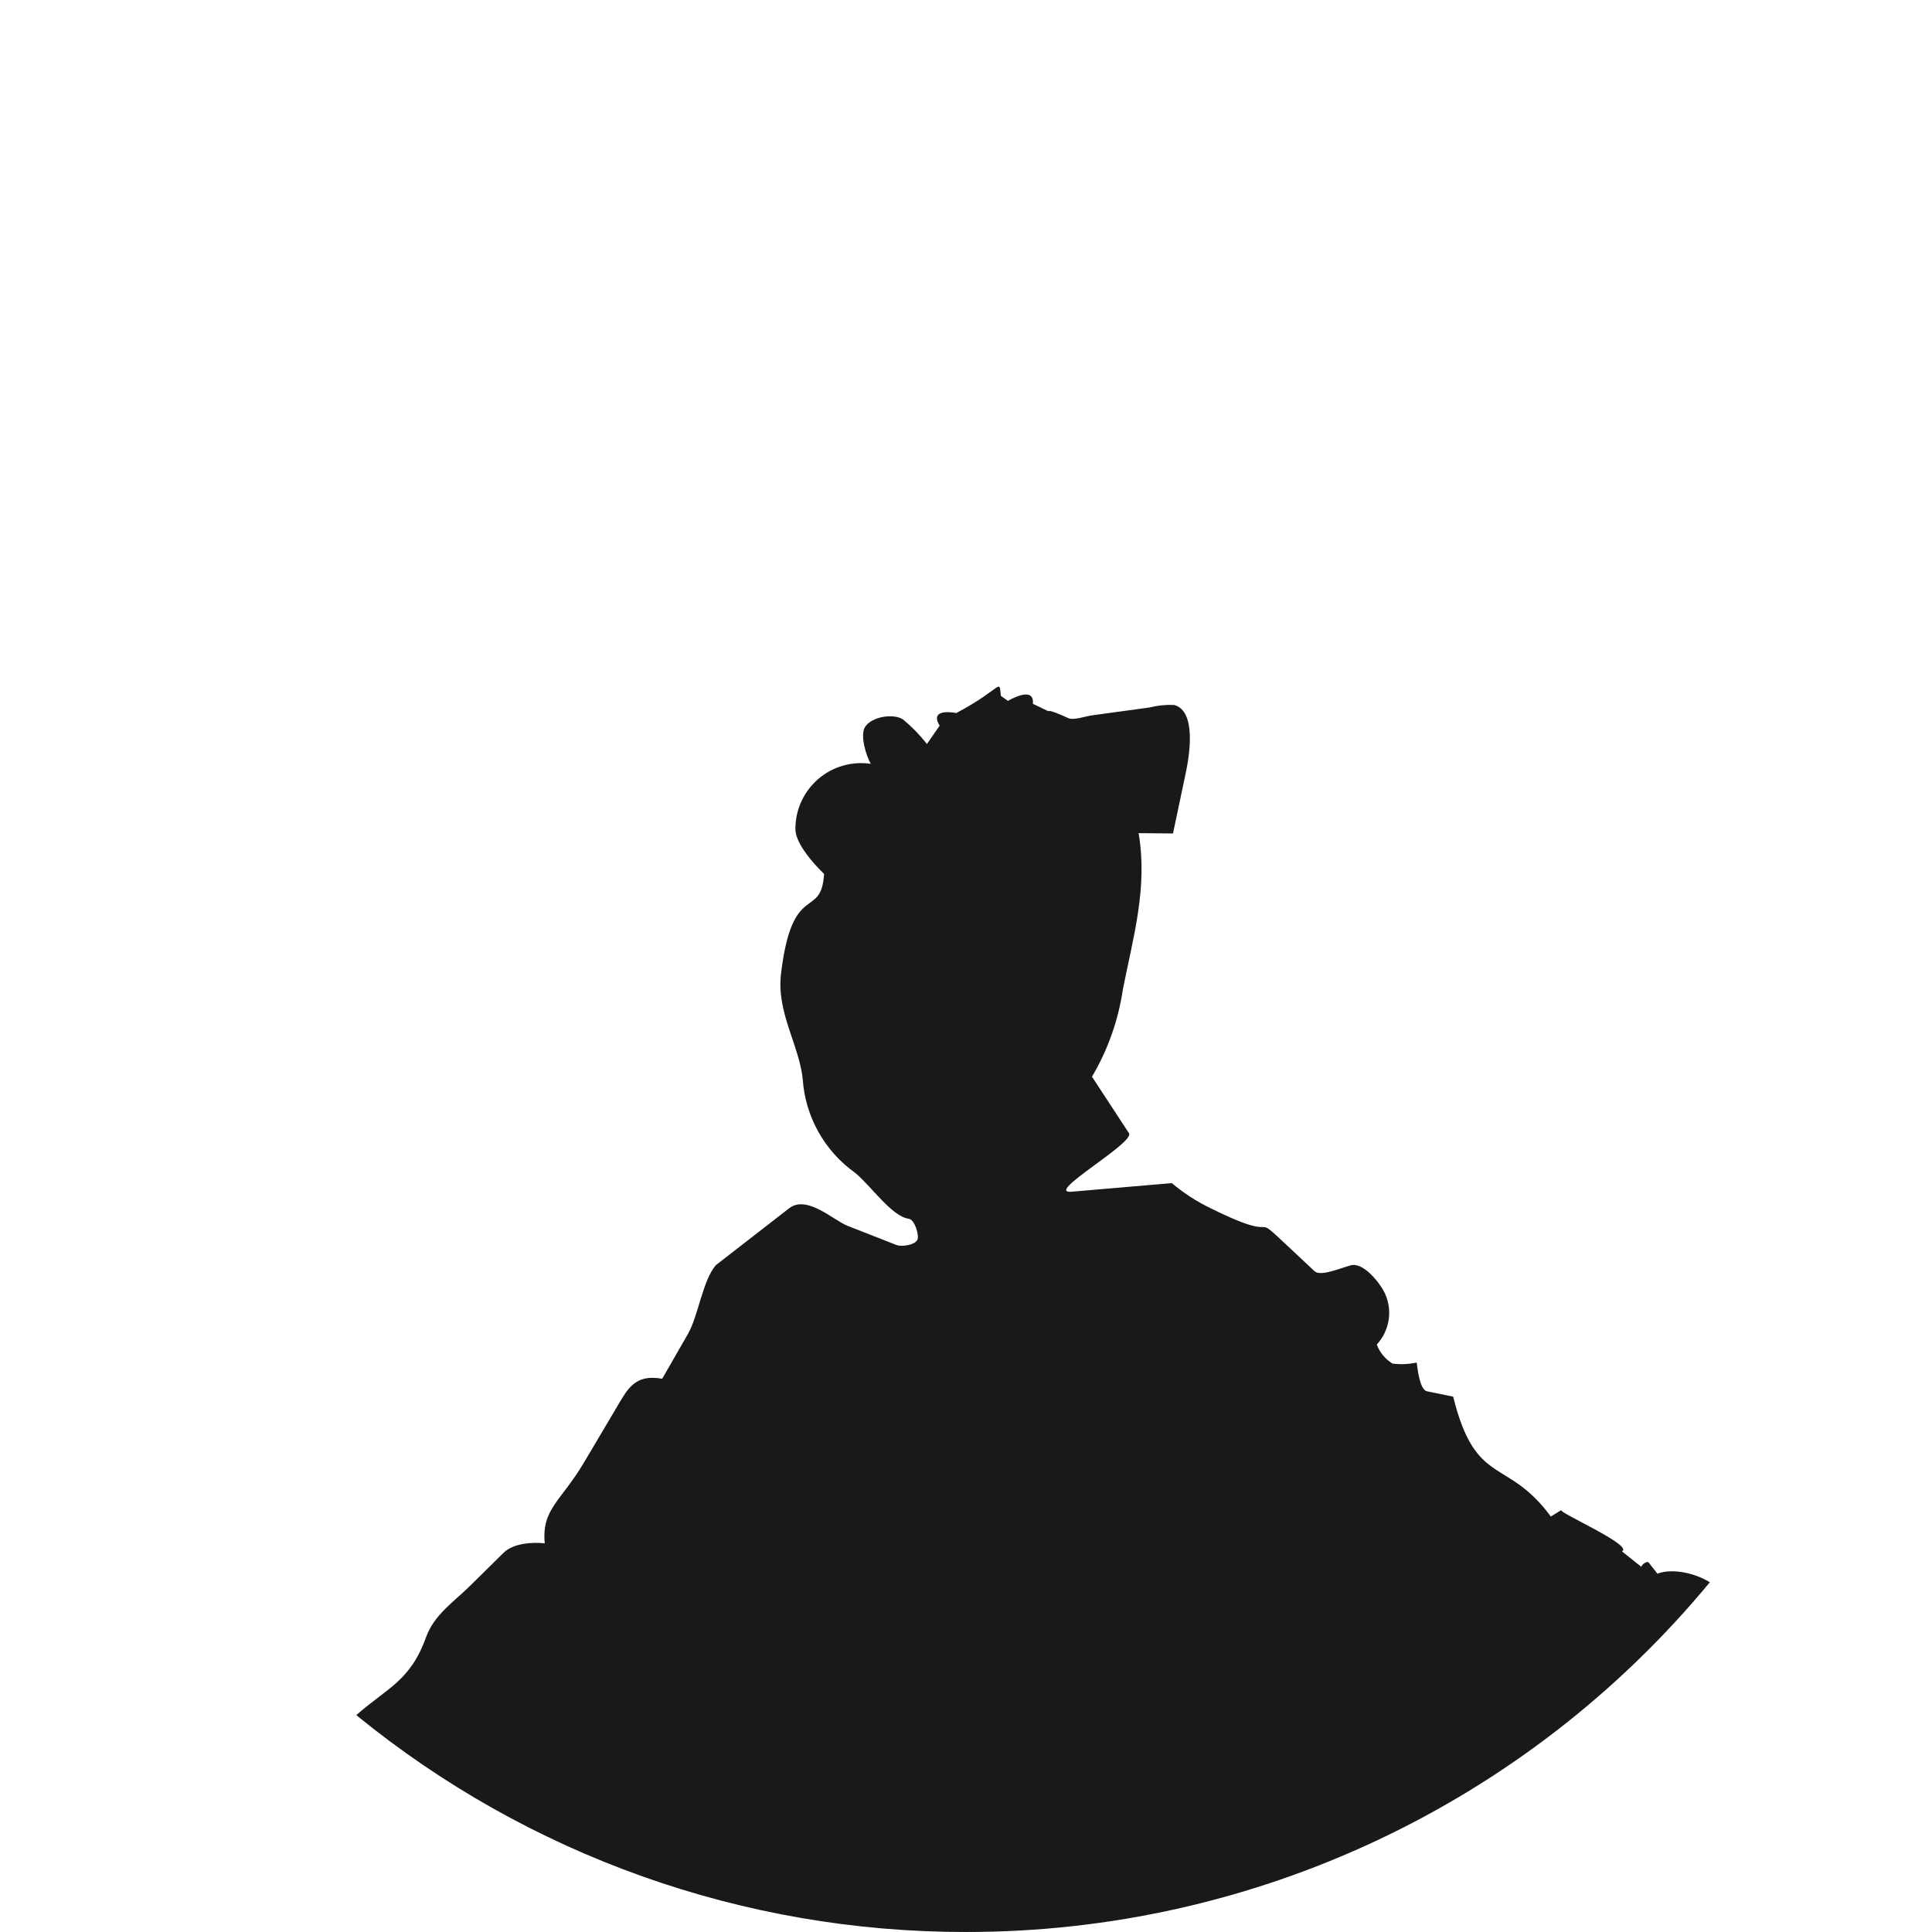
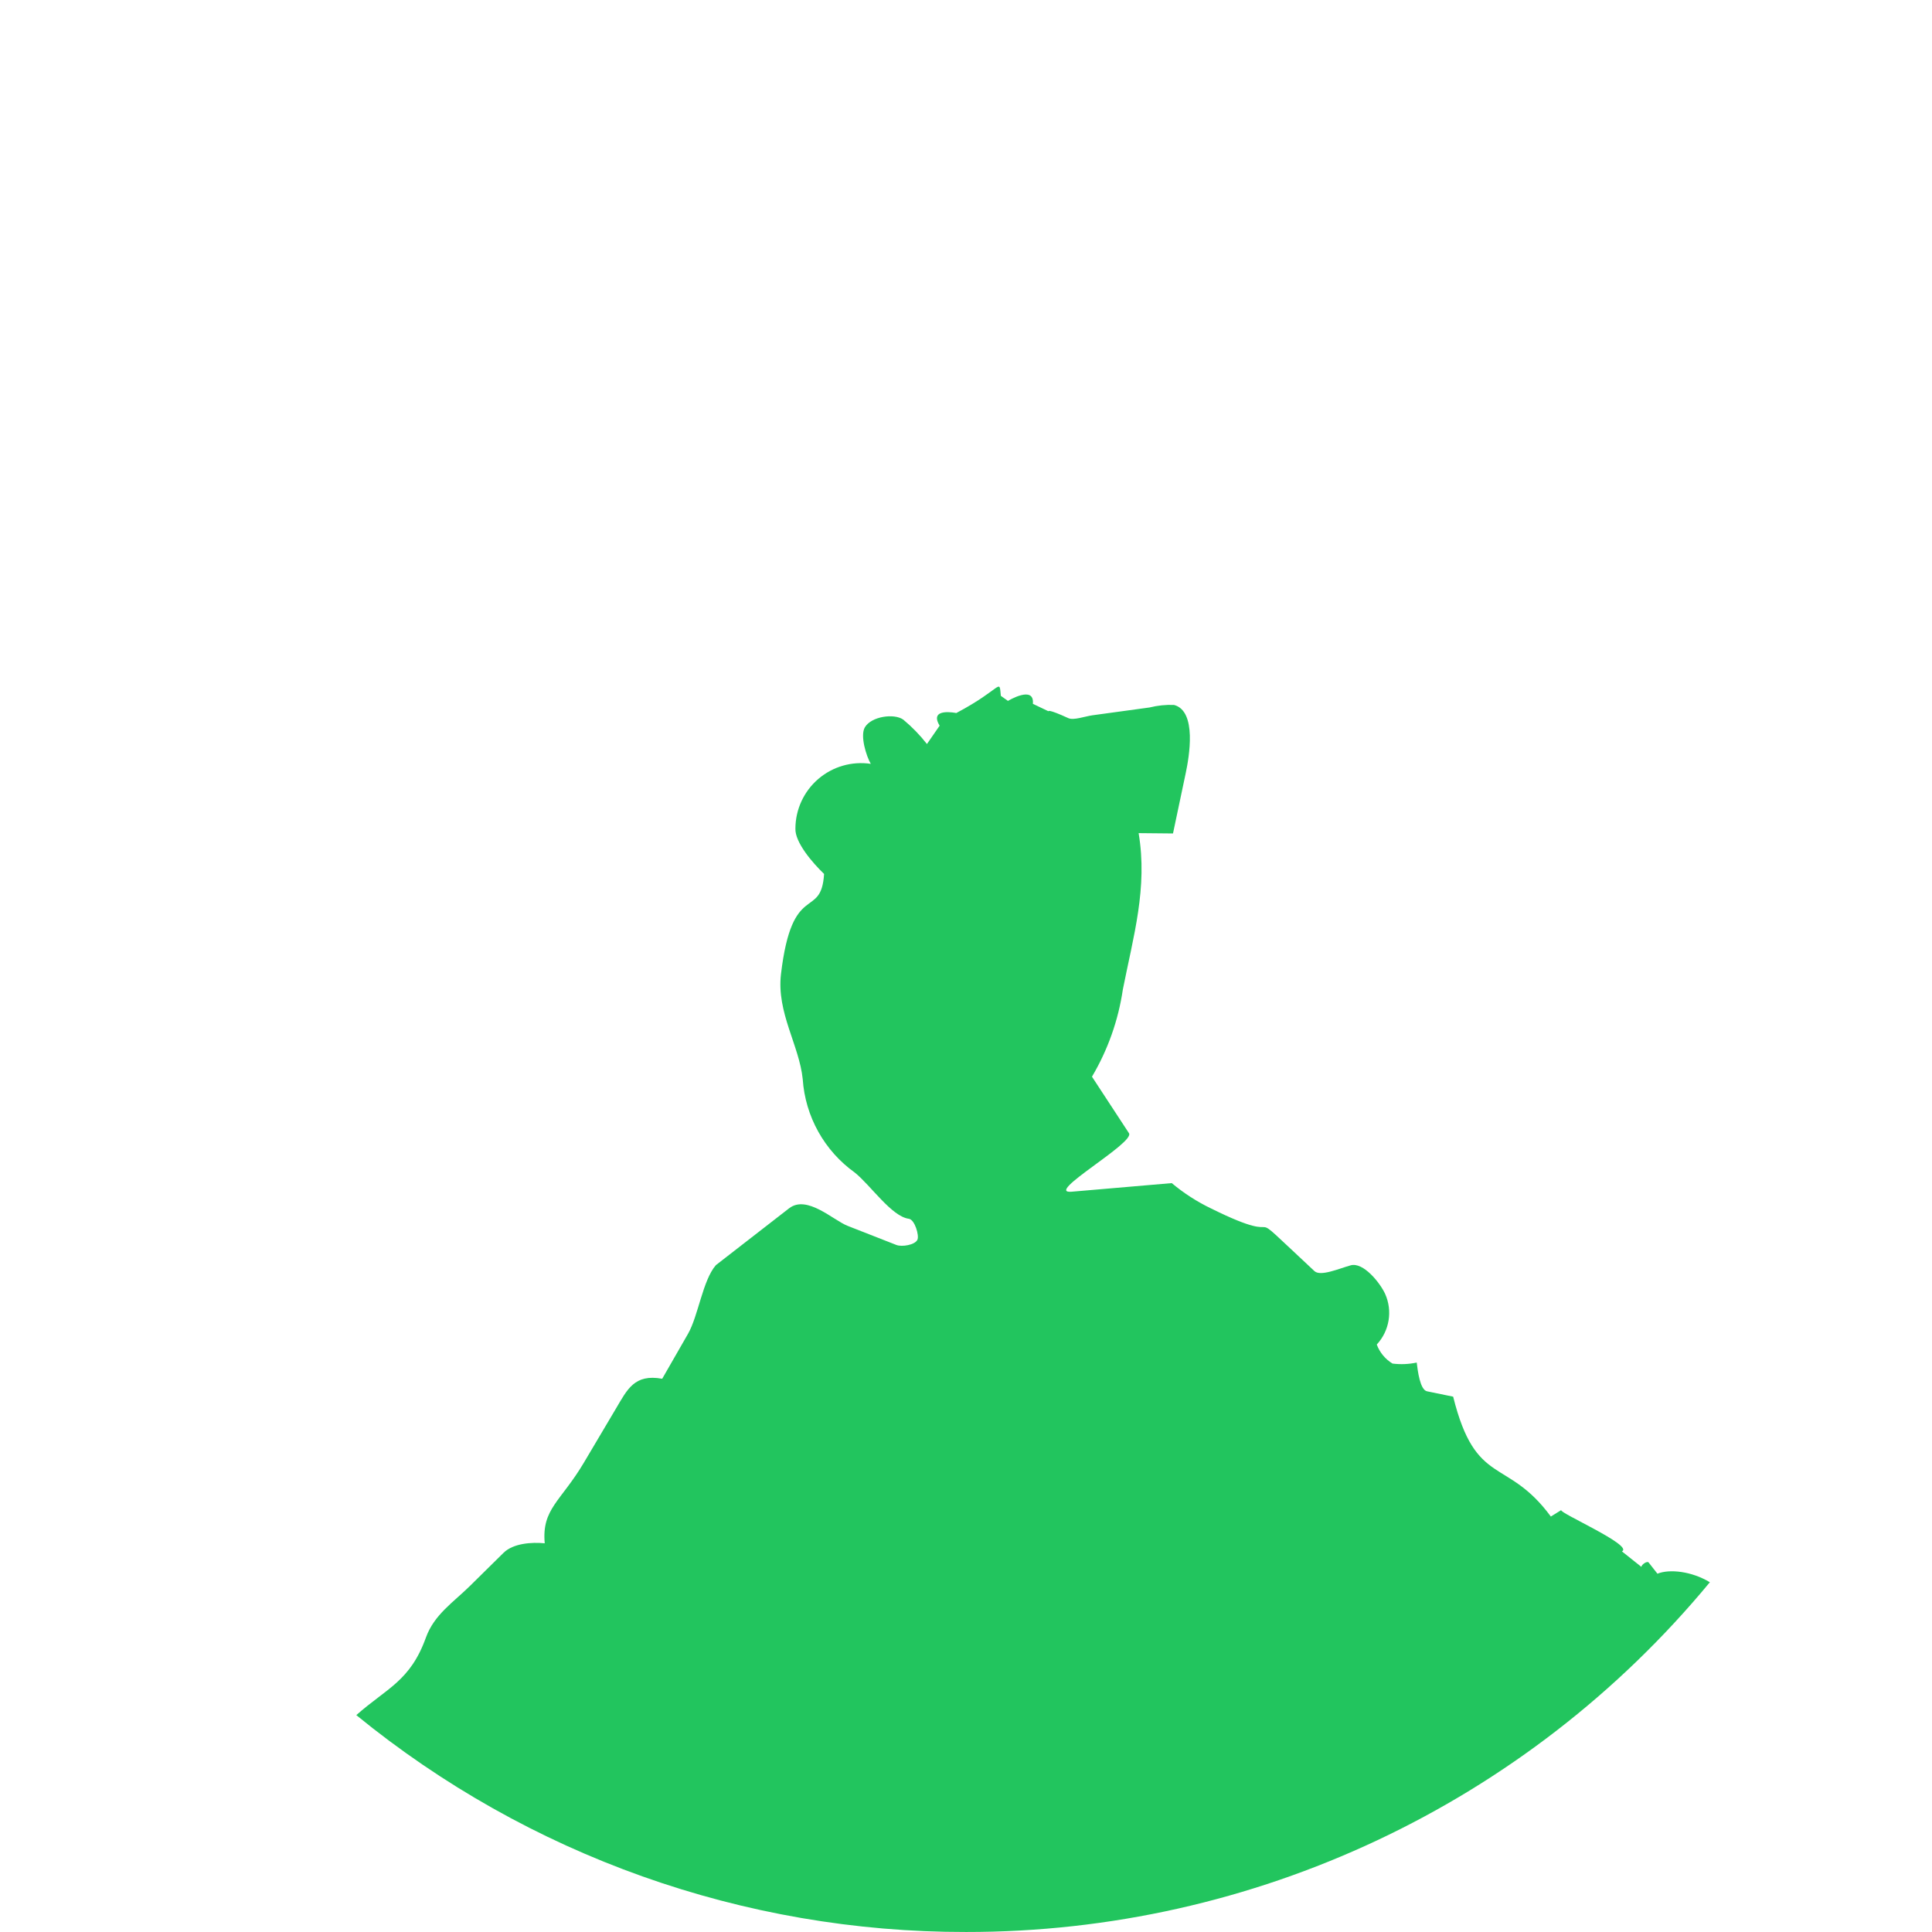
<svg xmlns="http://www.w3.org/2000/svg" width="215.59" height="215.588" viewBox="0 0 215.59 215.588">
  <g id="Grupo_5019" data-name="Grupo 5019" transform="translate(-18665.998 -12277.196)">
    <path id="Trazado_39873" data-name="Trazado 39873" d="M215.588,107.794A107.795,107.795,0,1,1,107.8,0,107.794,107.794,0,0,1,215.588,107.794" transform="translate(18666 12277.196)" fill="rgba(255,255,255,0)" />
-     <path id="Trazado_39874" data-name="Trazado 39874" d="M94.589,190.138a107.567,107.567,0,0,0,83.005-39.027c-2.027-1.229-4.509-1.5-5.849-.954l-.981-1.249c-.165-.21-.8.235-.812.487l-2.17-1.728c1.366-.653-7.168-4.362-6.764-4.613l-1.168.725c-4.925-6.686-8.367-3.2-10.9-13.376l-2.917-.6c-.78-.159-1.041-2.3-1.15-3.207a8.148,8.148,0,0,1-2.7.114,4.2,4.2,0,0,1-1.758-2.125,5.194,5.194,0,0,0,.93-5.66c-.569-1.235-2.435-3.568-3.839-3.179-1.31.362-3.365,1.28-4.05.641-9.2-8.586-1.761-2.149-11.522-6.982a20.87,20.87,0,0,1-4.395-2.833l-11.179.96c-3.153.271,7.142-5.476,6.4-6.536l-4.125-6.3a26.73,26.73,0,0,0,3.445-9.725c1.166-5.906,2.79-11.354,1.761-17.453l3.836.037,1.427-6.768c.368-1.747,1.274-6.9-1.316-7.574a9.681,9.681,0,0,0-2.725.282l-6.379.874c-.819.112-2.1.587-2.682.319-2.364-1.083-2.219-.767-2.219-.767l-1.743-.833c.2-2.131-2.781-.326-2.781-.326l-.792-.563c-.2-2.056.2-.818-4.974,1.918,0,0-3.107-.657-1.857,1.41l-1.416,2.047a17.715,17.715,0,0,0-2.647-2.725c-1.021-.72-3.552-.361-4.278.856-.56.94.165,3.243.659,4.082A7.326,7.326,0,0,0,75.552,67c-.064,1.541,1.9,3.824,3.2,5.072-.325,5.193-3.568.657-4.811,11.187-.5,4.281,2.042,7.948,2.426,11.7A13.985,13.985,0,0,0,82.183,105.4c1.765,1.416,4.1,4.9,6.027,5.152.657.085,1.178,1.863.958,2.337-.276.591-1.74.824-2.352.584l-5.438-2.131c-1.611-.632-4.538-3.5-6.53-1.959l-8.171,6.343c-1.476,1.7-1.959,5.658-3.111,7.665l-2.879,5.013c-3.1-.564-3.89,1.189-5.145,3.3l-3.594,6.061c-2.572,4.338-4.718,5.151-4.369,9-1.452-.147-3.517,0-4.594,1.059l-3.751,3.7c-1.879,1.851-3.993,3.2-4.917,5.768-1.747,4.86-4.377,5.645-7.765,8.646a107.33,107.33,0,0,0,68.038,24.2" transform="translate(18679.205 12302.646)" fill="#1a1818" />
+     <path id="Trazado_39874" data-name="Trazado 39874" d="M94.589,190.138a107.567,107.567,0,0,0,83.005-39.027c-2.027-1.229-4.509-1.5-5.849-.954l-.981-1.249c-.165-.21-.8.235-.812.487l-2.17-1.728c1.366-.653-7.168-4.362-6.764-4.613l-1.168.725c-4.925-6.686-8.367-3.2-10.9-13.376l-2.917-.6c-.78-.159-1.041-2.3-1.15-3.207a8.148,8.148,0,0,1-2.7.114,4.2,4.2,0,0,1-1.758-2.125,5.194,5.194,0,0,0,.93-5.66c-.569-1.235-2.435-3.568-3.839-3.179-1.31.362-3.365,1.28-4.05.641-9.2-8.586-1.761-2.149-11.522-6.982a20.87,20.87,0,0,1-4.395-2.833l-11.179.96c-3.153.271,7.142-5.476,6.4-6.536l-4.125-6.3a26.73,26.73,0,0,0,3.445-9.725c1.166-5.906,2.79-11.354,1.761-17.453l3.836.037,1.427-6.768c.368-1.747,1.274-6.9-1.316-7.574a9.681,9.681,0,0,0-2.725.282l-6.379.874c-.819.112-2.1.587-2.682.319-2.364-1.083-2.219-.767-2.219-.767l-1.743-.833c.2-2.131-2.781-.326-2.781-.326l-.792-.563c-.2-2.056.2-.818-4.974,1.918,0,0-3.107-.657-1.857,1.41l-1.416,2.047a17.715,17.715,0,0,0-2.647-2.725c-1.021-.72-3.552-.361-4.278.856-.56.94.165,3.243.659,4.082A7.326,7.326,0,0,0,75.552,67c-.064,1.541,1.9,3.824,3.2,5.072-.325,5.193-3.568.657-4.811,11.187-.5,4.281,2.042,7.948,2.426,11.7A13.985,13.985,0,0,0,82.183,105.4c1.765,1.416,4.1,4.9,6.027,5.152.657.085,1.178,1.863.958,2.337-.276.591-1.74.824-2.352.584l-5.438-2.131c-1.611-.632-4.538-3.5-6.53-1.959l-8.171,6.343c-1.476,1.7-1.959,5.658-3.111,7.665l-2.879,5.013c-3.1-.564-3.89,1.189-5.145,3.3l-3.594,6.061c-2.572,4.338-4.718,5.151-4.369,9-1.452-.147-3.517,0-4.594,1.059l-3.751,3.7c-1.879,1.851-3.993,3.2-4.917,5.768-1.747,4.86-4.377,5.645-7.765,8.646a107.33,107.33,0,0,0,68.038,24.2" transform="translate(18679.205 12302.646)" fill="#22c55e" />
    <rect id="Rectángulo_1794" data-name="Rectángulo 1794" width="215.588" height="215.588" transform="translate(18666 12277.196)" fill="none" />
  </g>
</svg>
